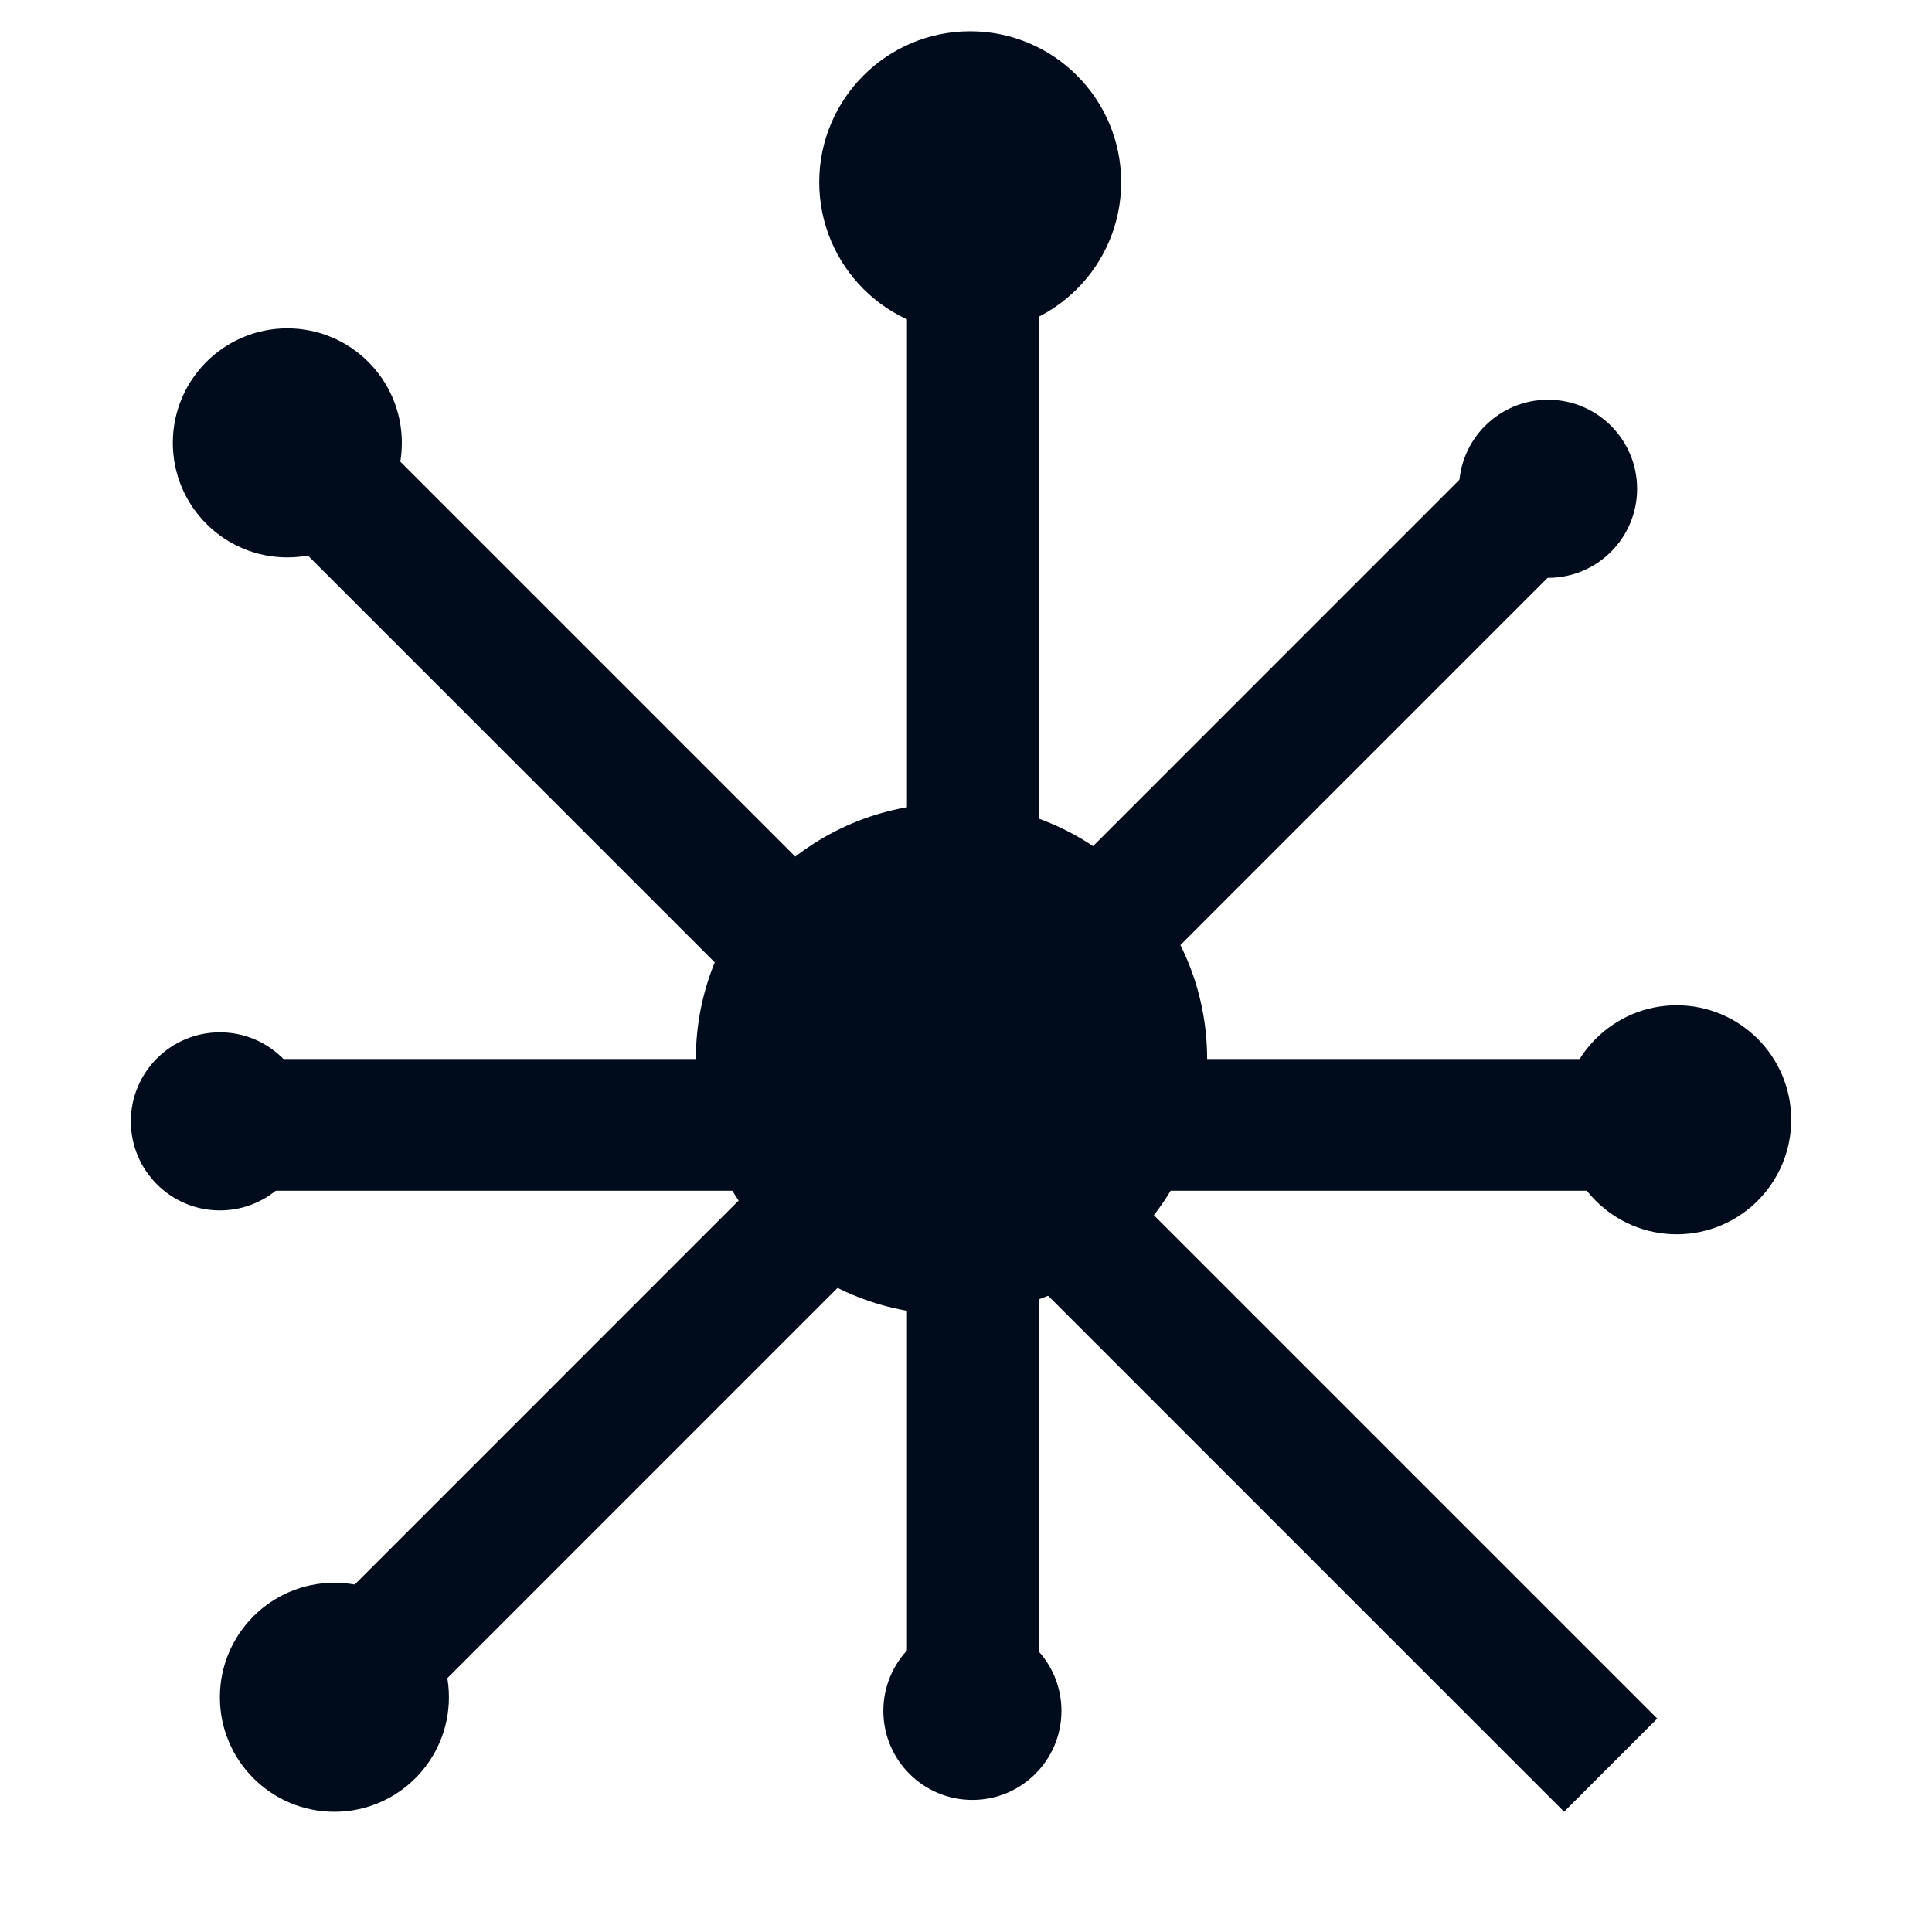
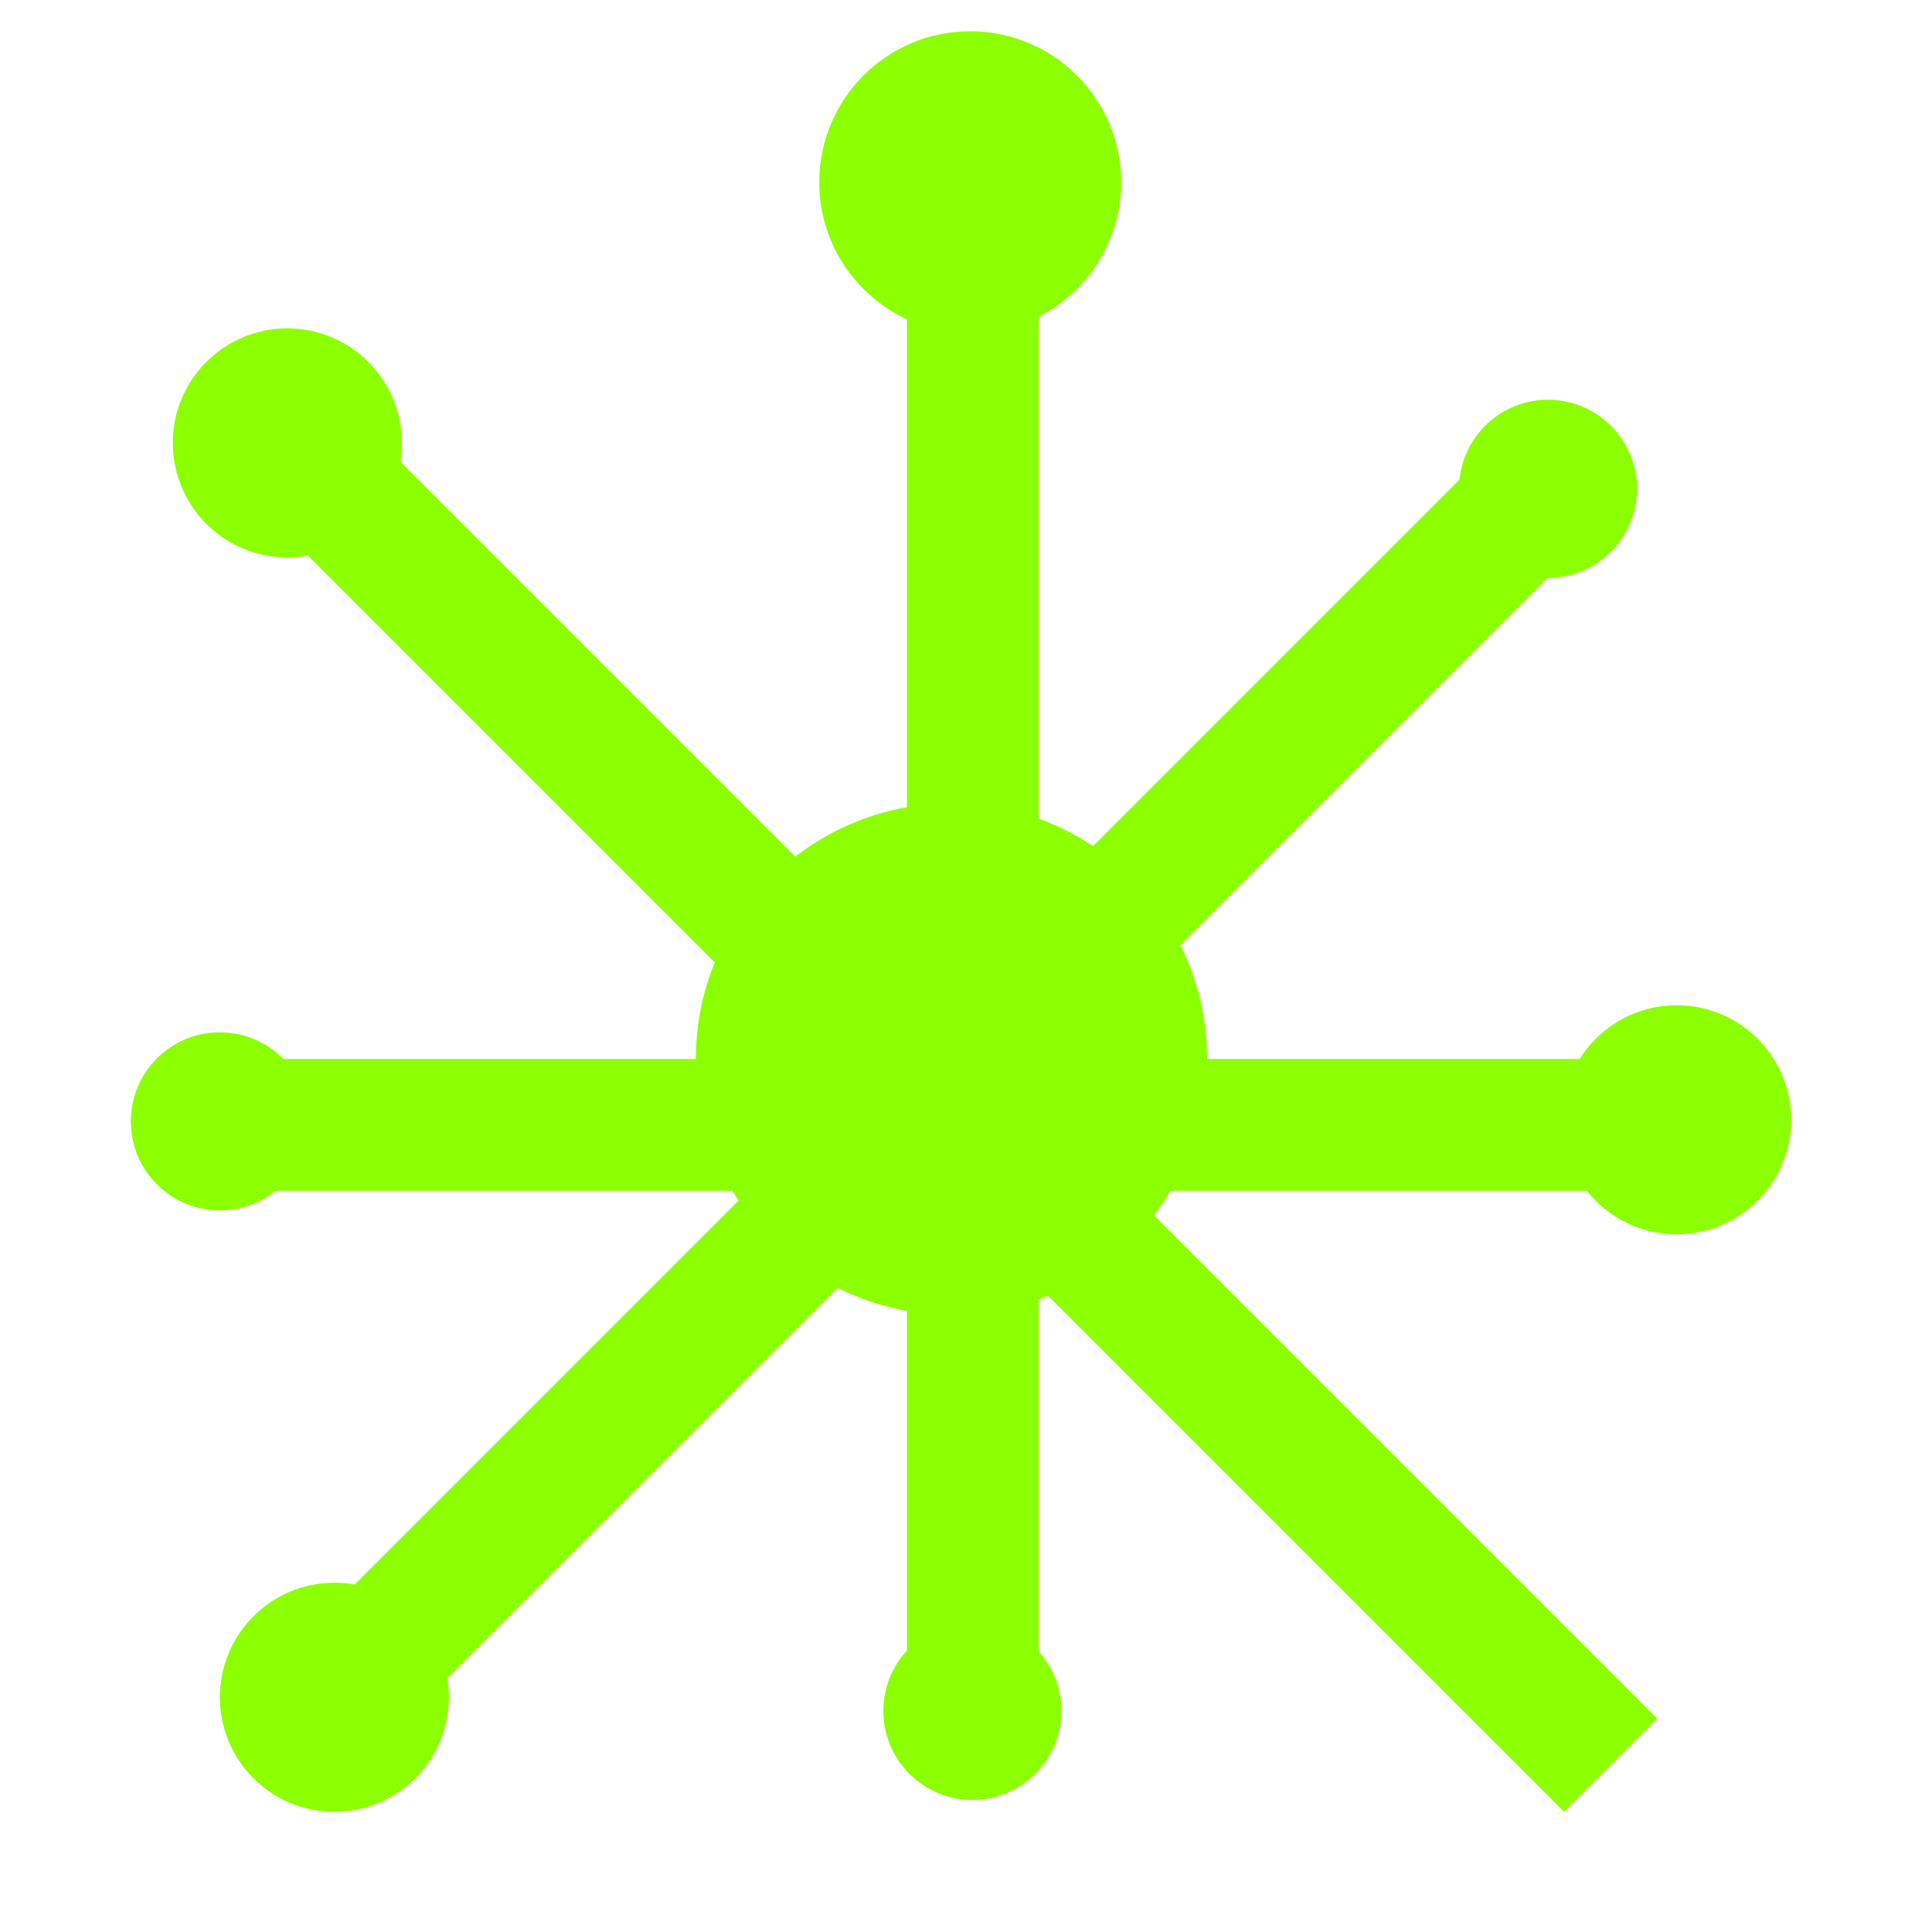
<svg xmlns="http://www.w3.org/2000/svg" width="22" height="22" viewBox="0 0 22 22" fill="none">
-   <line x1="3.376" y1="5.135" x2="18.341" y2="20.1" stroke="#000C1B" stroke-width="1.5" />
-   <line x1="11.078" y1="2.231" x2="11.078" y2="19.151" stroke="#000C1B" stroke-width="1.5" />
-   <line x1="18.619" y1="12.809" x2="3.047" y2="12.809" stroke="#000C1B" stroke-width="1.5" />
-   <line x1="4.155" y1="18.988" x2="17.306" y2="5.836" stroke="#000C1B" stroke-width="1.5" />
-   <circle cx="11.048" cy="2.075" r="1.719" fill="#000C1B" />
-   <circle cx="10.835" cy="12.059" r="2.911" fill="#000C1B" />
-   <circle cx="19.093" cy="12.751" r="1.304" fill="#000C1B" />
-   <circle cx="3.808" cy="19.327" r="1.304" fill="#000C1B" />
-   <circle cx="3.272" cy="5.043" r="1.304" fill="#000C1B" />
-   <circle cx="17.628" cy="5.566" r="1.014" fill="#000C1B" />
-   <circle cx="2.504" cy="12.769" r="1.014" fill="#000C1B" />
-   <circle cx="11.073" cy="19.482" r="1.014" fill="#000C1B" />
+   <line x1="3.376" y1="5.135" x2="18.341" y2="20.1" stroke="#8CFF00" stroke-width="1.5" />
+   <line x1="11.078" y1="2.231" x2="11.078" y2="19.151" stroke="#8CFF00" stroke-width="1.5" />
+   <line x1="18.619" y1="12.809" x2="3.047" y2="12.809" stroke="#8CFF00" stroke-width="1.5" />
+   <line x1="4.155" y1="18.988" x2="17.306" y2="5.836" stroke="#8CFF00" stroke-width="1.5" />
+   <circle cx="11.048" cy="2.075" r="1.719" fill="#8CFF00" />
+   <circle cx="10.835" cy="12.059" r="2.911" fill="#8CFF00" />
+   <circle cx="19.093" cy="12.751" r="1.304" fill="#8CFF00" />
+   <circle cx="3.808" cy="19.327" r="1.304" fill="#8CFF00" />
+   <circle cx="3.272" cy="5.043" r="1.304" fill="#8CFF00" />
+   <circle cx="17.628" cy="5.566" r="1.014" fill="#8CFF00" />
+   <circle cx="2.504" cy="12.769" r="1.014" fill="#8CFF00" />
+   <circle cx="11.073" cy="19.482" r="1.014" fill="#8CFF00" />
</svg>
